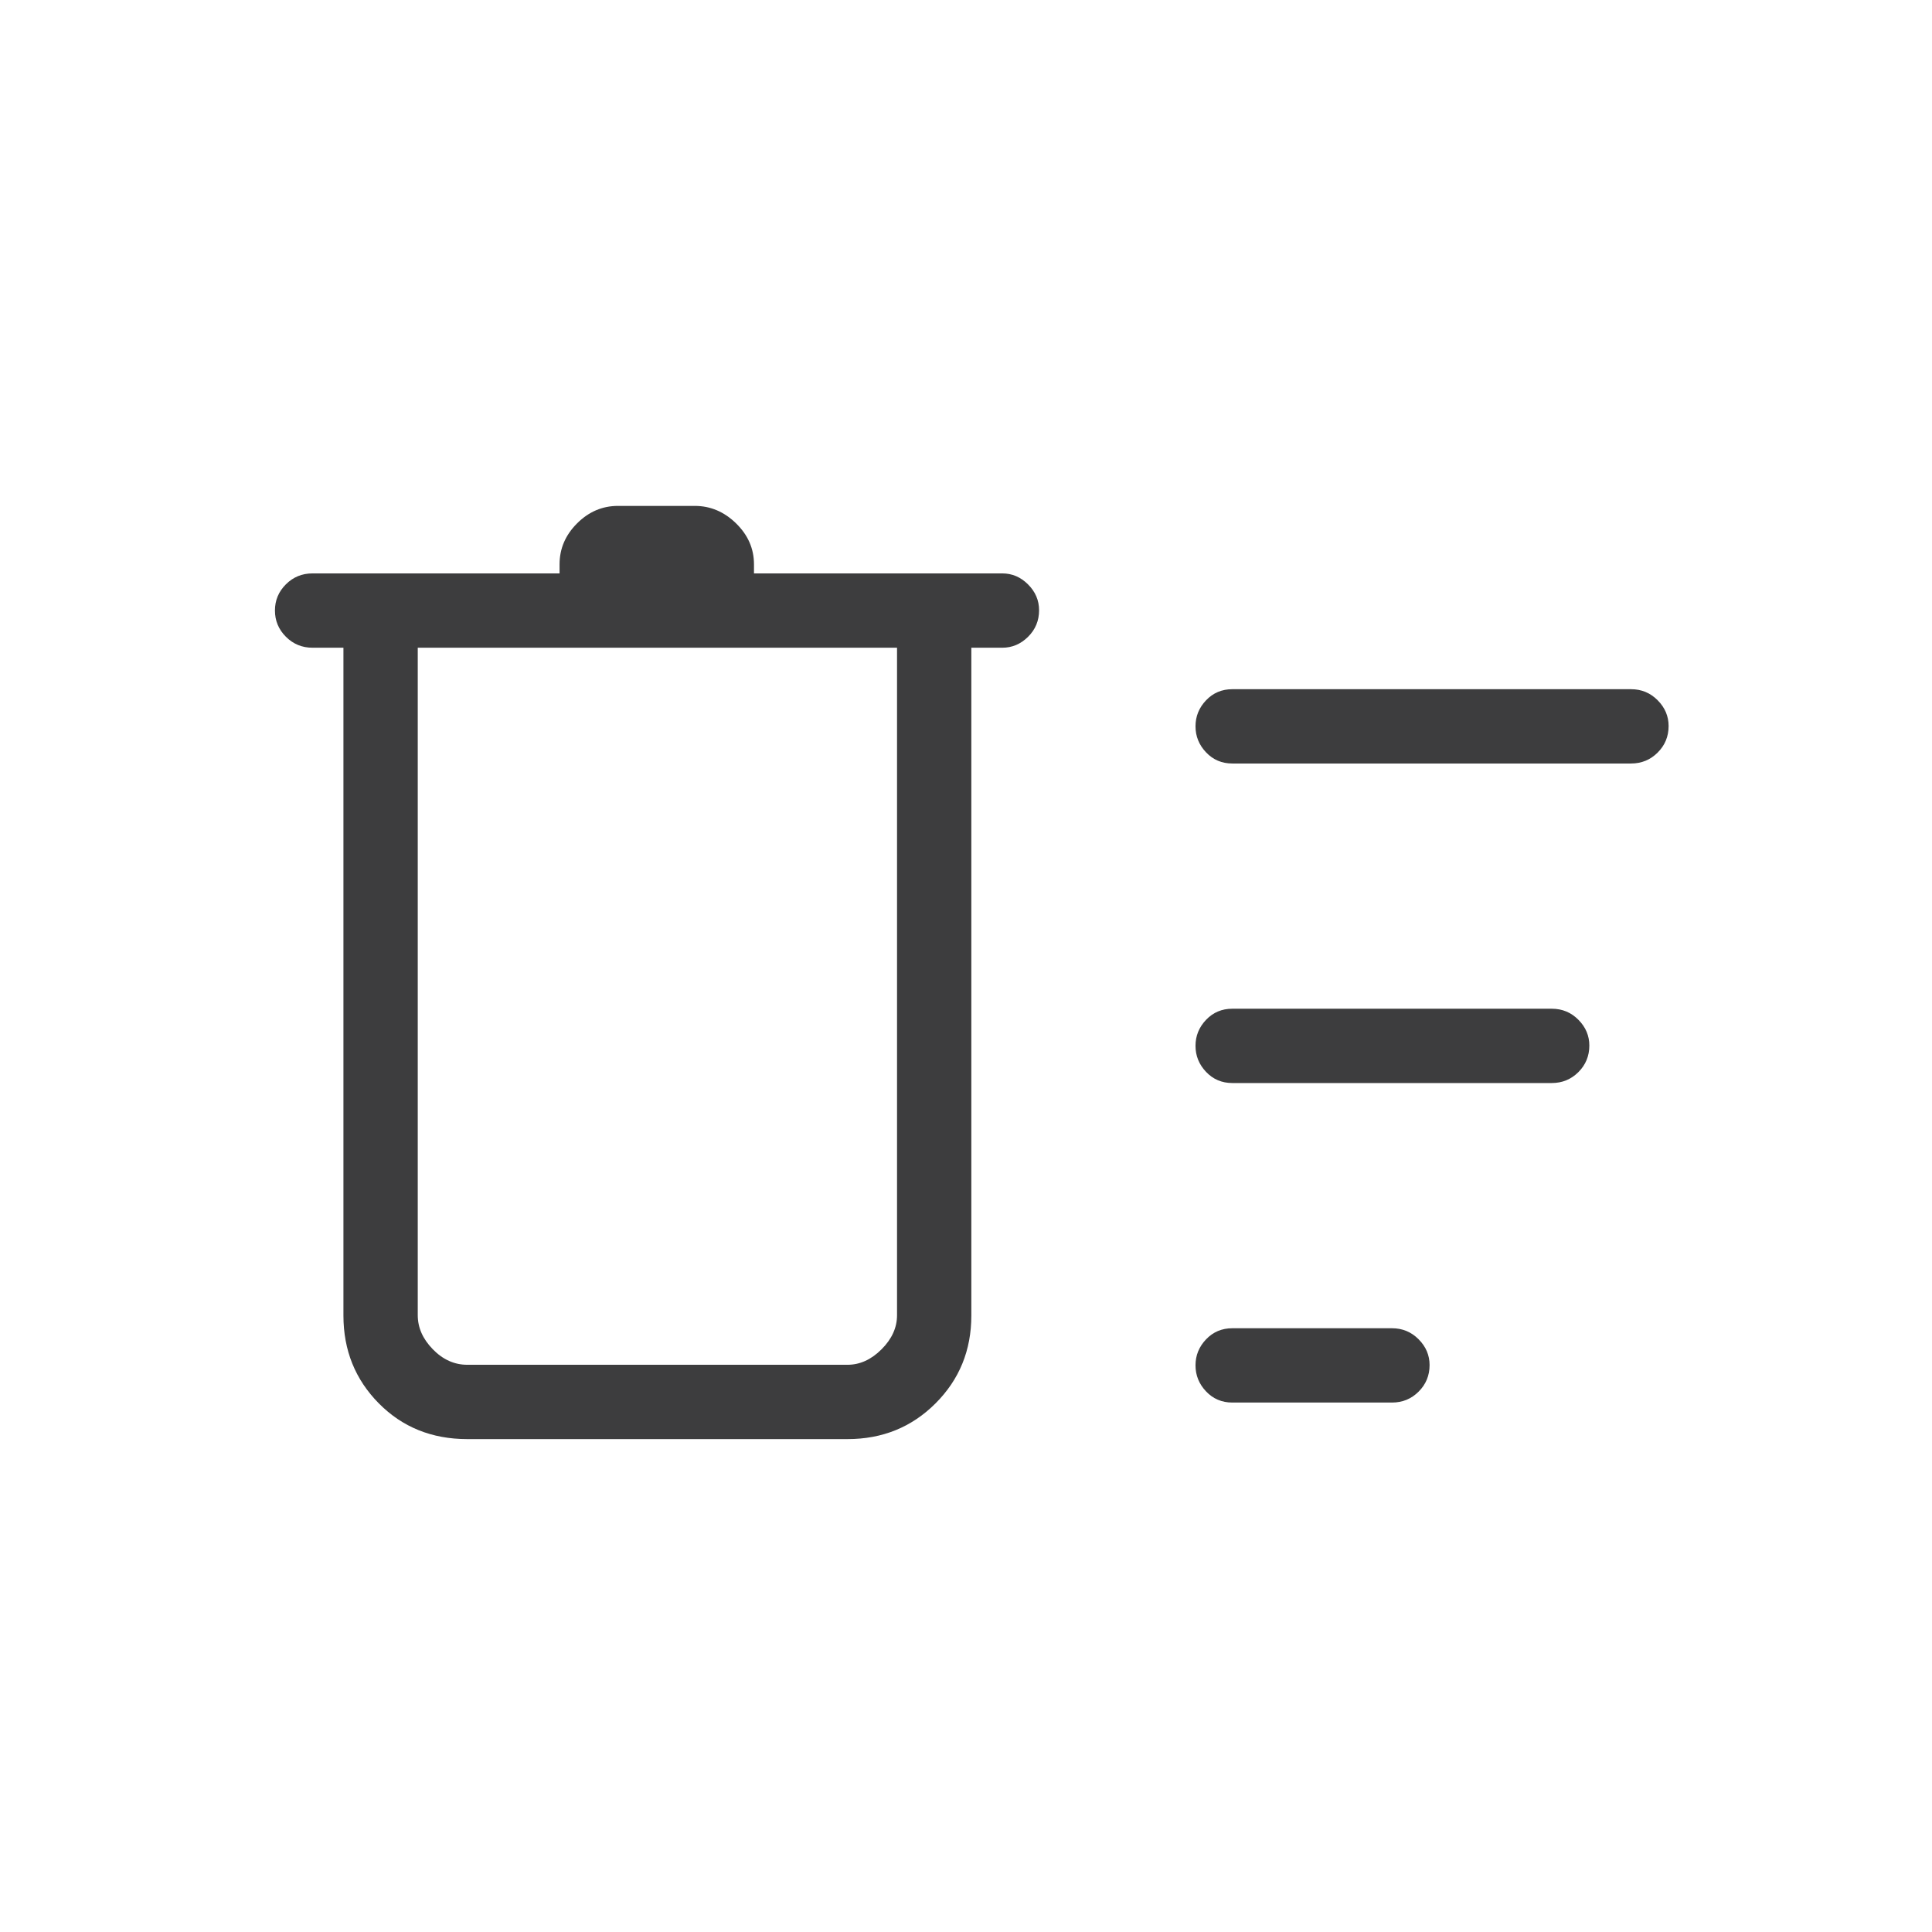
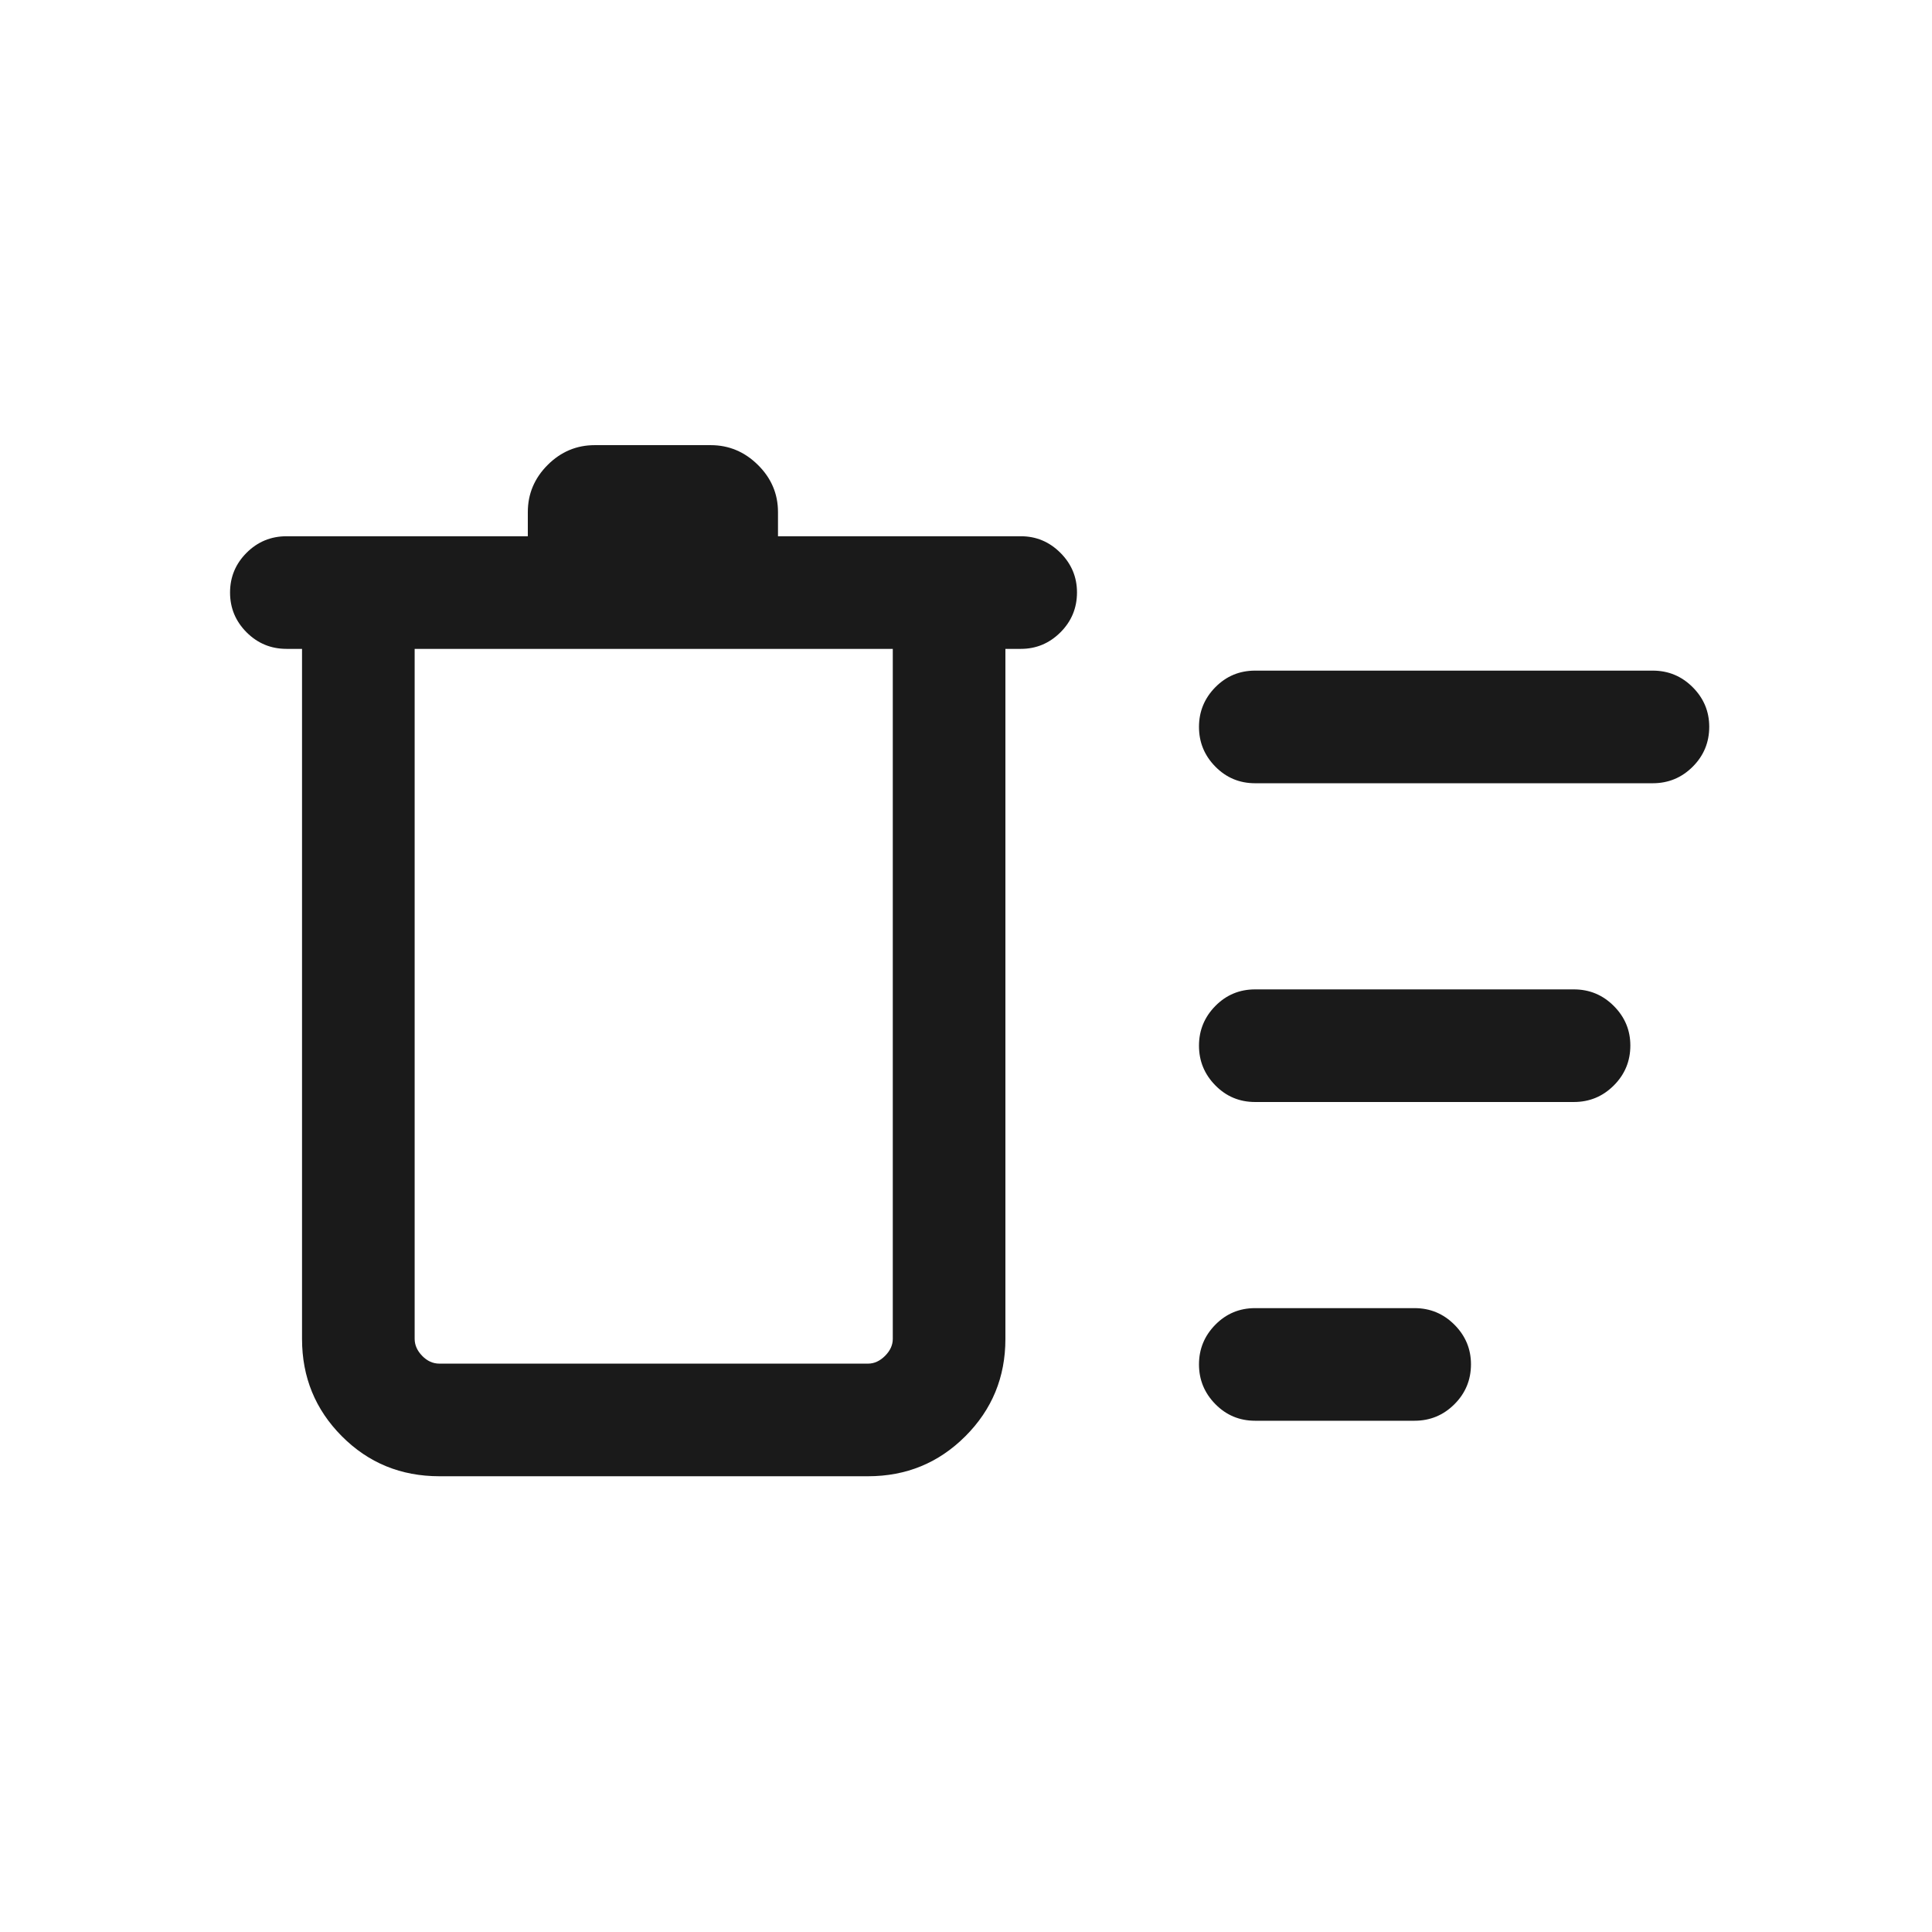
- <svg xmlns="http://www.w3.org/2000/svg" height="24px" viewBox="0 -960 960 960" width="24px" fill="#3D3D3E">
-   <path d="M232.19-244.92q-26.41 0-43.97-17.77-17.57-17.77-17.57-43.61v-331.85h-15.38q-7.77 0-13.21-5.45-5.44-5.45-5.44-13.04 0-7.59 5.44-13.01 5.44-5.43 13.21-5.43h122.77v-4.5q0-11.65 8.69-20.34 8.69-8.7 20.35-8.7h38.15q11.65 0 20.54 8.7 8.88 8.69 8.88 20.34v4.5h123.39q7.33 0 12.8 5.48 5.47 5.48 5.47 12.82 0 7.78-5.47 13.2-5.47 5.43-12.8 5.43h-15.39v331.85q0 25.84-17.77 43.61-17.76 17.77-43.76 17.77H232.19Zm380.12-18.16q-7.77 0-13.02-5.53-5.25-5.54-5.25-12.96 0-7.42 5.25-12.92 5.25-5.51 13.02-5.51h79.38q7.77 0 13.21 5.48 5.45 5.48 5.45 12.82 0 7.78-5.45 13.2-5.44 5.42-13.21 5.42h-79.38Zm0-158.77q-7.77 0-13.02-5.53t-5.25-12.95q0-7.42 5.25-12.93t13.02-5.51h158.77q7.77 0 13.21 5.48 5.44 5.48 5.44 12.82 0 7.78-5.44 13.2-5.44 5.42-13.21 5.42H612.31Zm0-158.77q-7.77 0-13.02-5.53t-5.25-12.95q0-7.42 5.25-12.93t13.02-5.51h198.15q7.77 0 13.21 5.48 5.45 5.48 5.45 12.82 0 7.78-5.45 13.2-5.44 5.42-13.21 5.42H612.31Zm-404.73-57.53v331.69q0 9.23 7.5 16.92 7.5 7.69 17.11 7.69h188.93q9.23 0 16.92-7.69 7.69-7.69 7.69-16.92v-331.69H207.58Z" />
+ <svg xmlns="http://www.w3.org/2000/svg" height="24px" viewBox="0 -960 960 960" width="24px" fill="#1a1a1a">
+   <path d="M218.35-226.46q-28.71 0-48.49-19.89-19.78-19.88-19.78-48.3v-342.93h-7.69q-11.64 0-19.86-8.22-8.22-8.23-8.22-19.77t8.22-19.76q8.22-8.21 19.86-8.21h119.88v-12q0-13.57 9.85-23.42 9.84-9.85 23.42-9.85h57.57q13.58 0 23.52 9.85 9.95 9.85 9.95 23.42v12h120.69q11.41 0 19.65 8.24 8.23 8.24 8.23 19.66 0 11.64-8.23 19.85-8.24 8.21-19.65 8.21h-7.69v342.93q0 28.42-19.89 48.3-19.88 19.89-48.38 19.89H218.35Zm405.3-27.58q-11.63 0-19.76-8.27-8.12-8.26-8.12-19.72 0-11.46 8.12-19.72 8.13-8.25 19.76-8.25h79.2q11.63 0 19.85 8.24t8.22 19.66q0 11.64-8.22 19.85t-19.85 8.21h-79.2Zm0-158.38q-11.63 0-19.76-8.27-8.12-8.27-8.12-19.73t8.12-19.71q8.13-8.25 19.76-8.25h158.39q11.63 0 19.85 8.24 8.22 8.23 8.22 19.65 0 11.64-8.22 19.85-8.22 8.22-19.85 8.22H623.65Zm0-158.39q-11.63 0-19.76-8.27-8.12-8.26-8.12-19.72 0-11.46 8.12-19.72 8.13-8.25 19.76-8.25h197.58q11.63 0 19.86 8.24 8.22 8.24 8.22 19.66 0 11.64-8.22 19.85-8.23 8.21-19.86 8.21H623.65Zm-417.61-66.77v342.85q0 4.61 3.75 8.46 3.75 3.85 8.56 3.85h212.96q4.61 0 8.46-3.85 3.85-3.85 3.85-8.46v-342.85H206.04Z" />
</svg>
